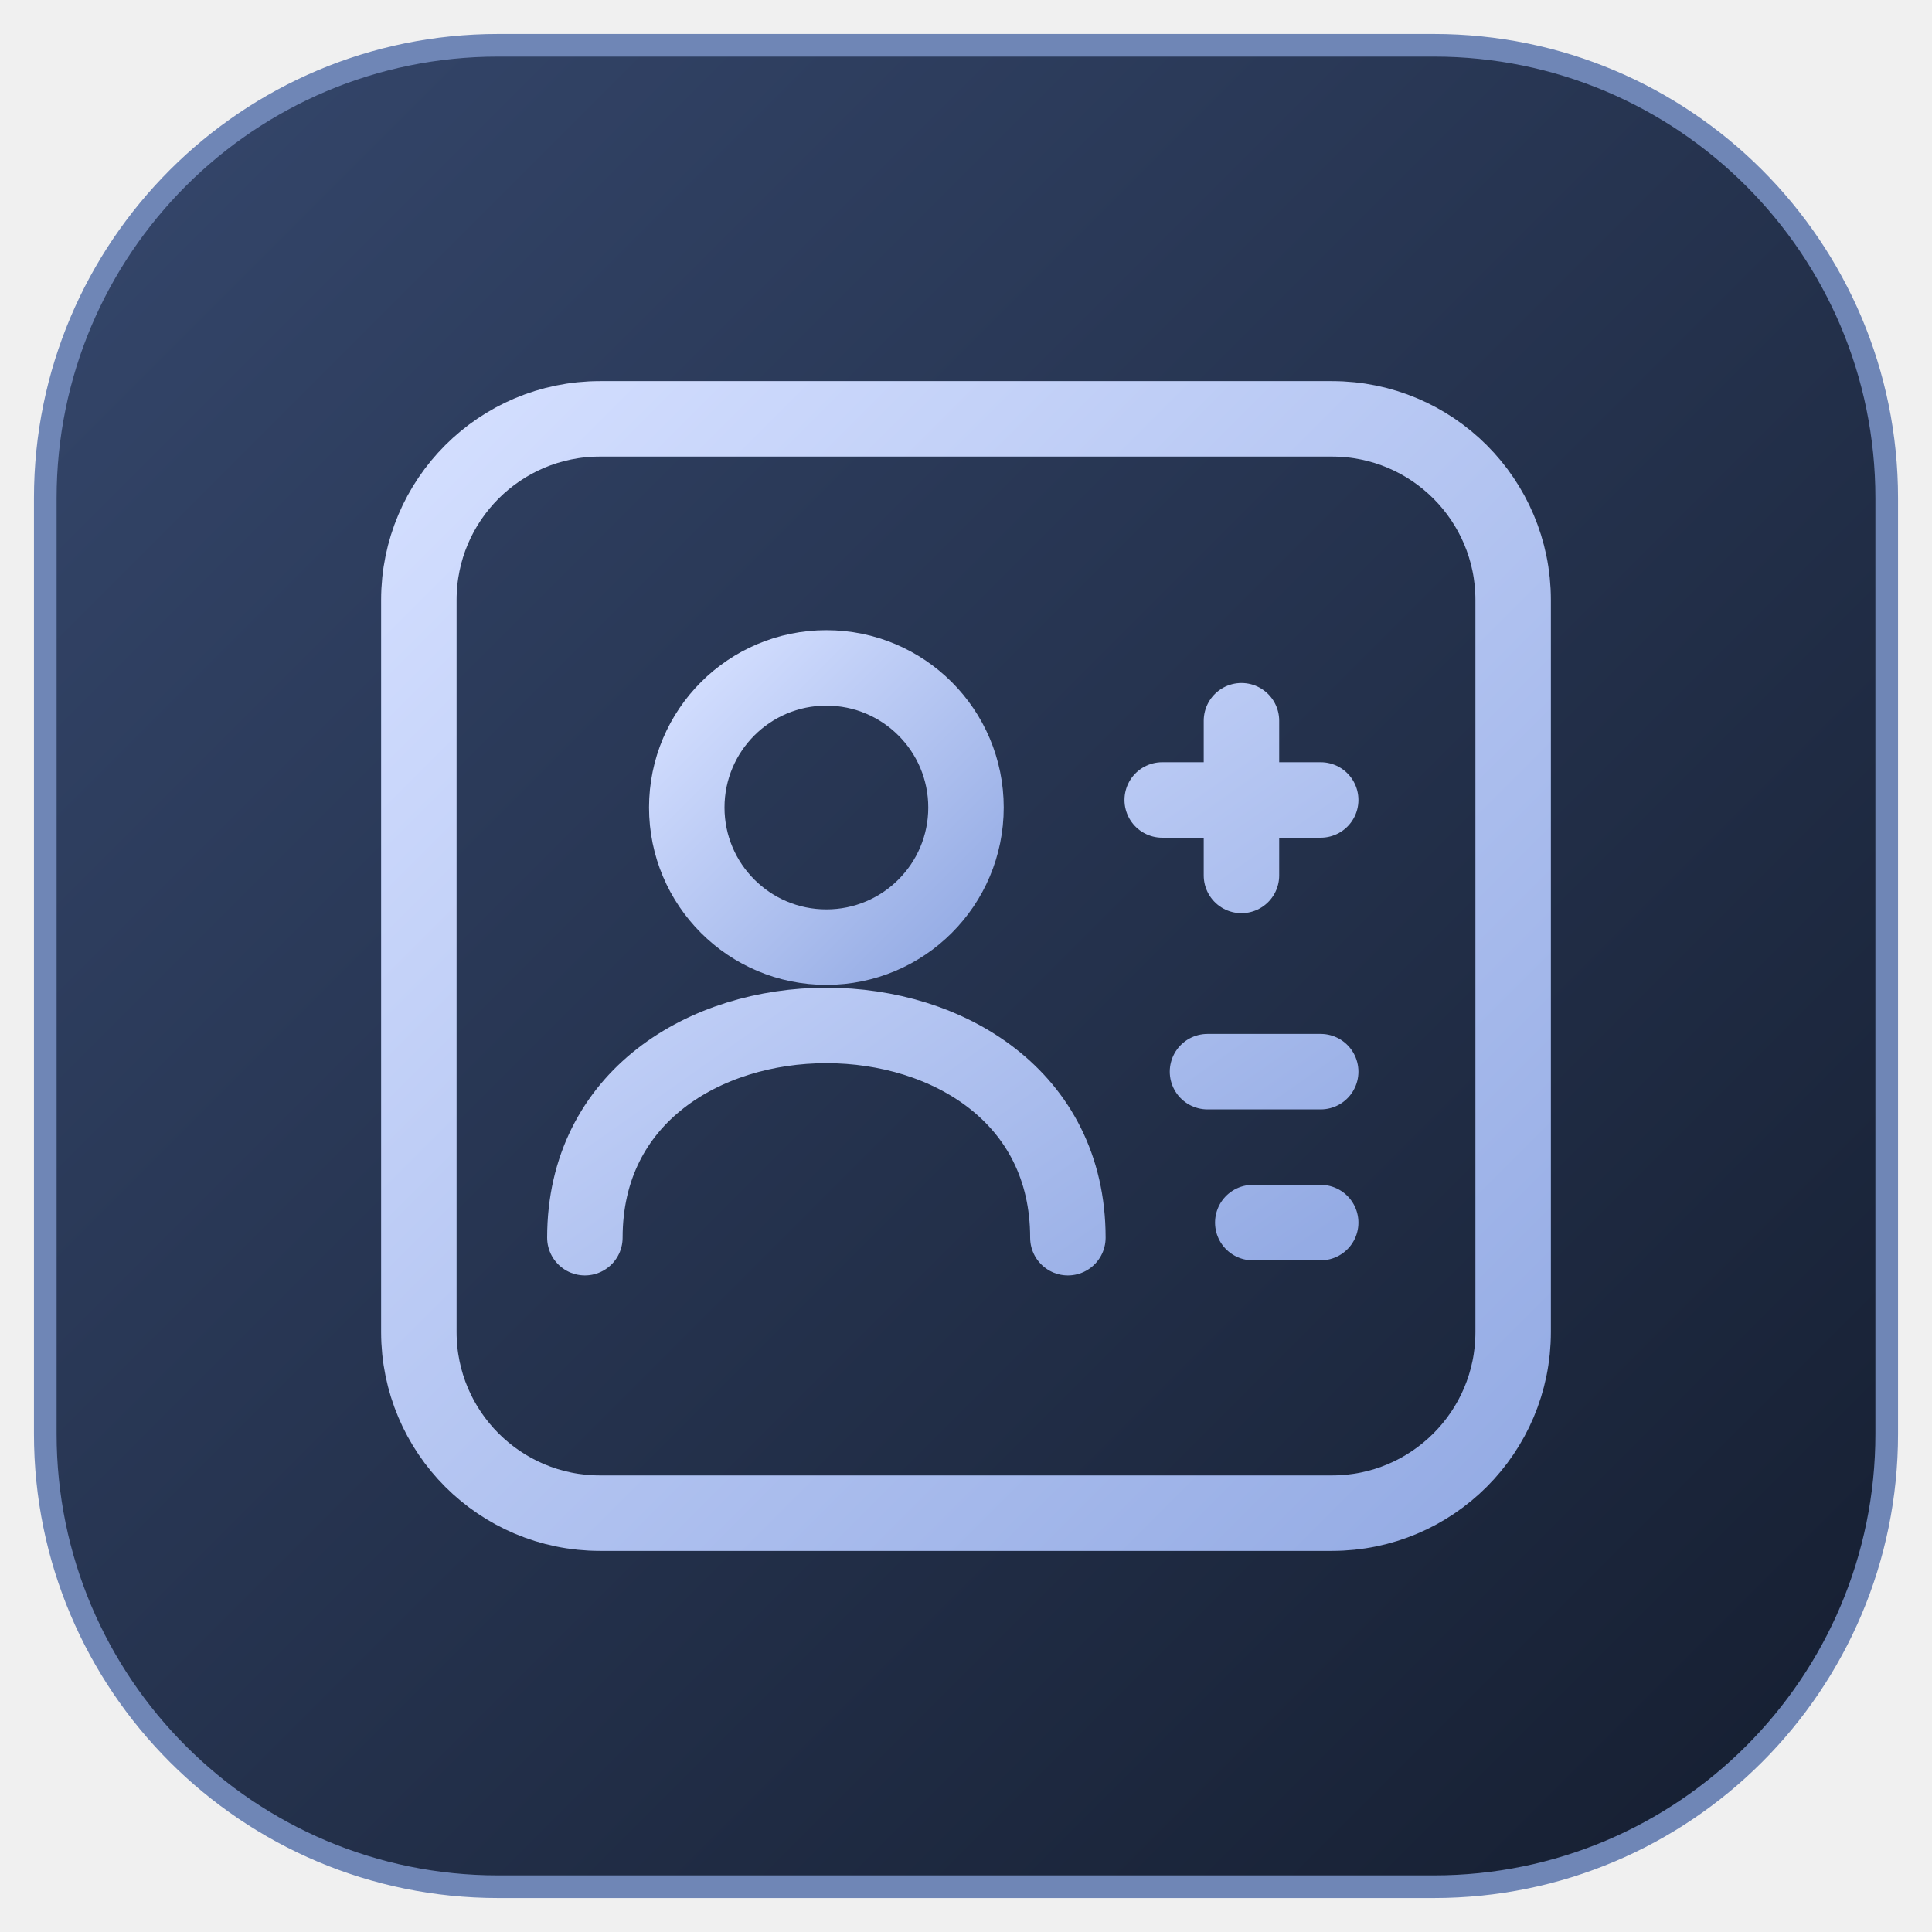
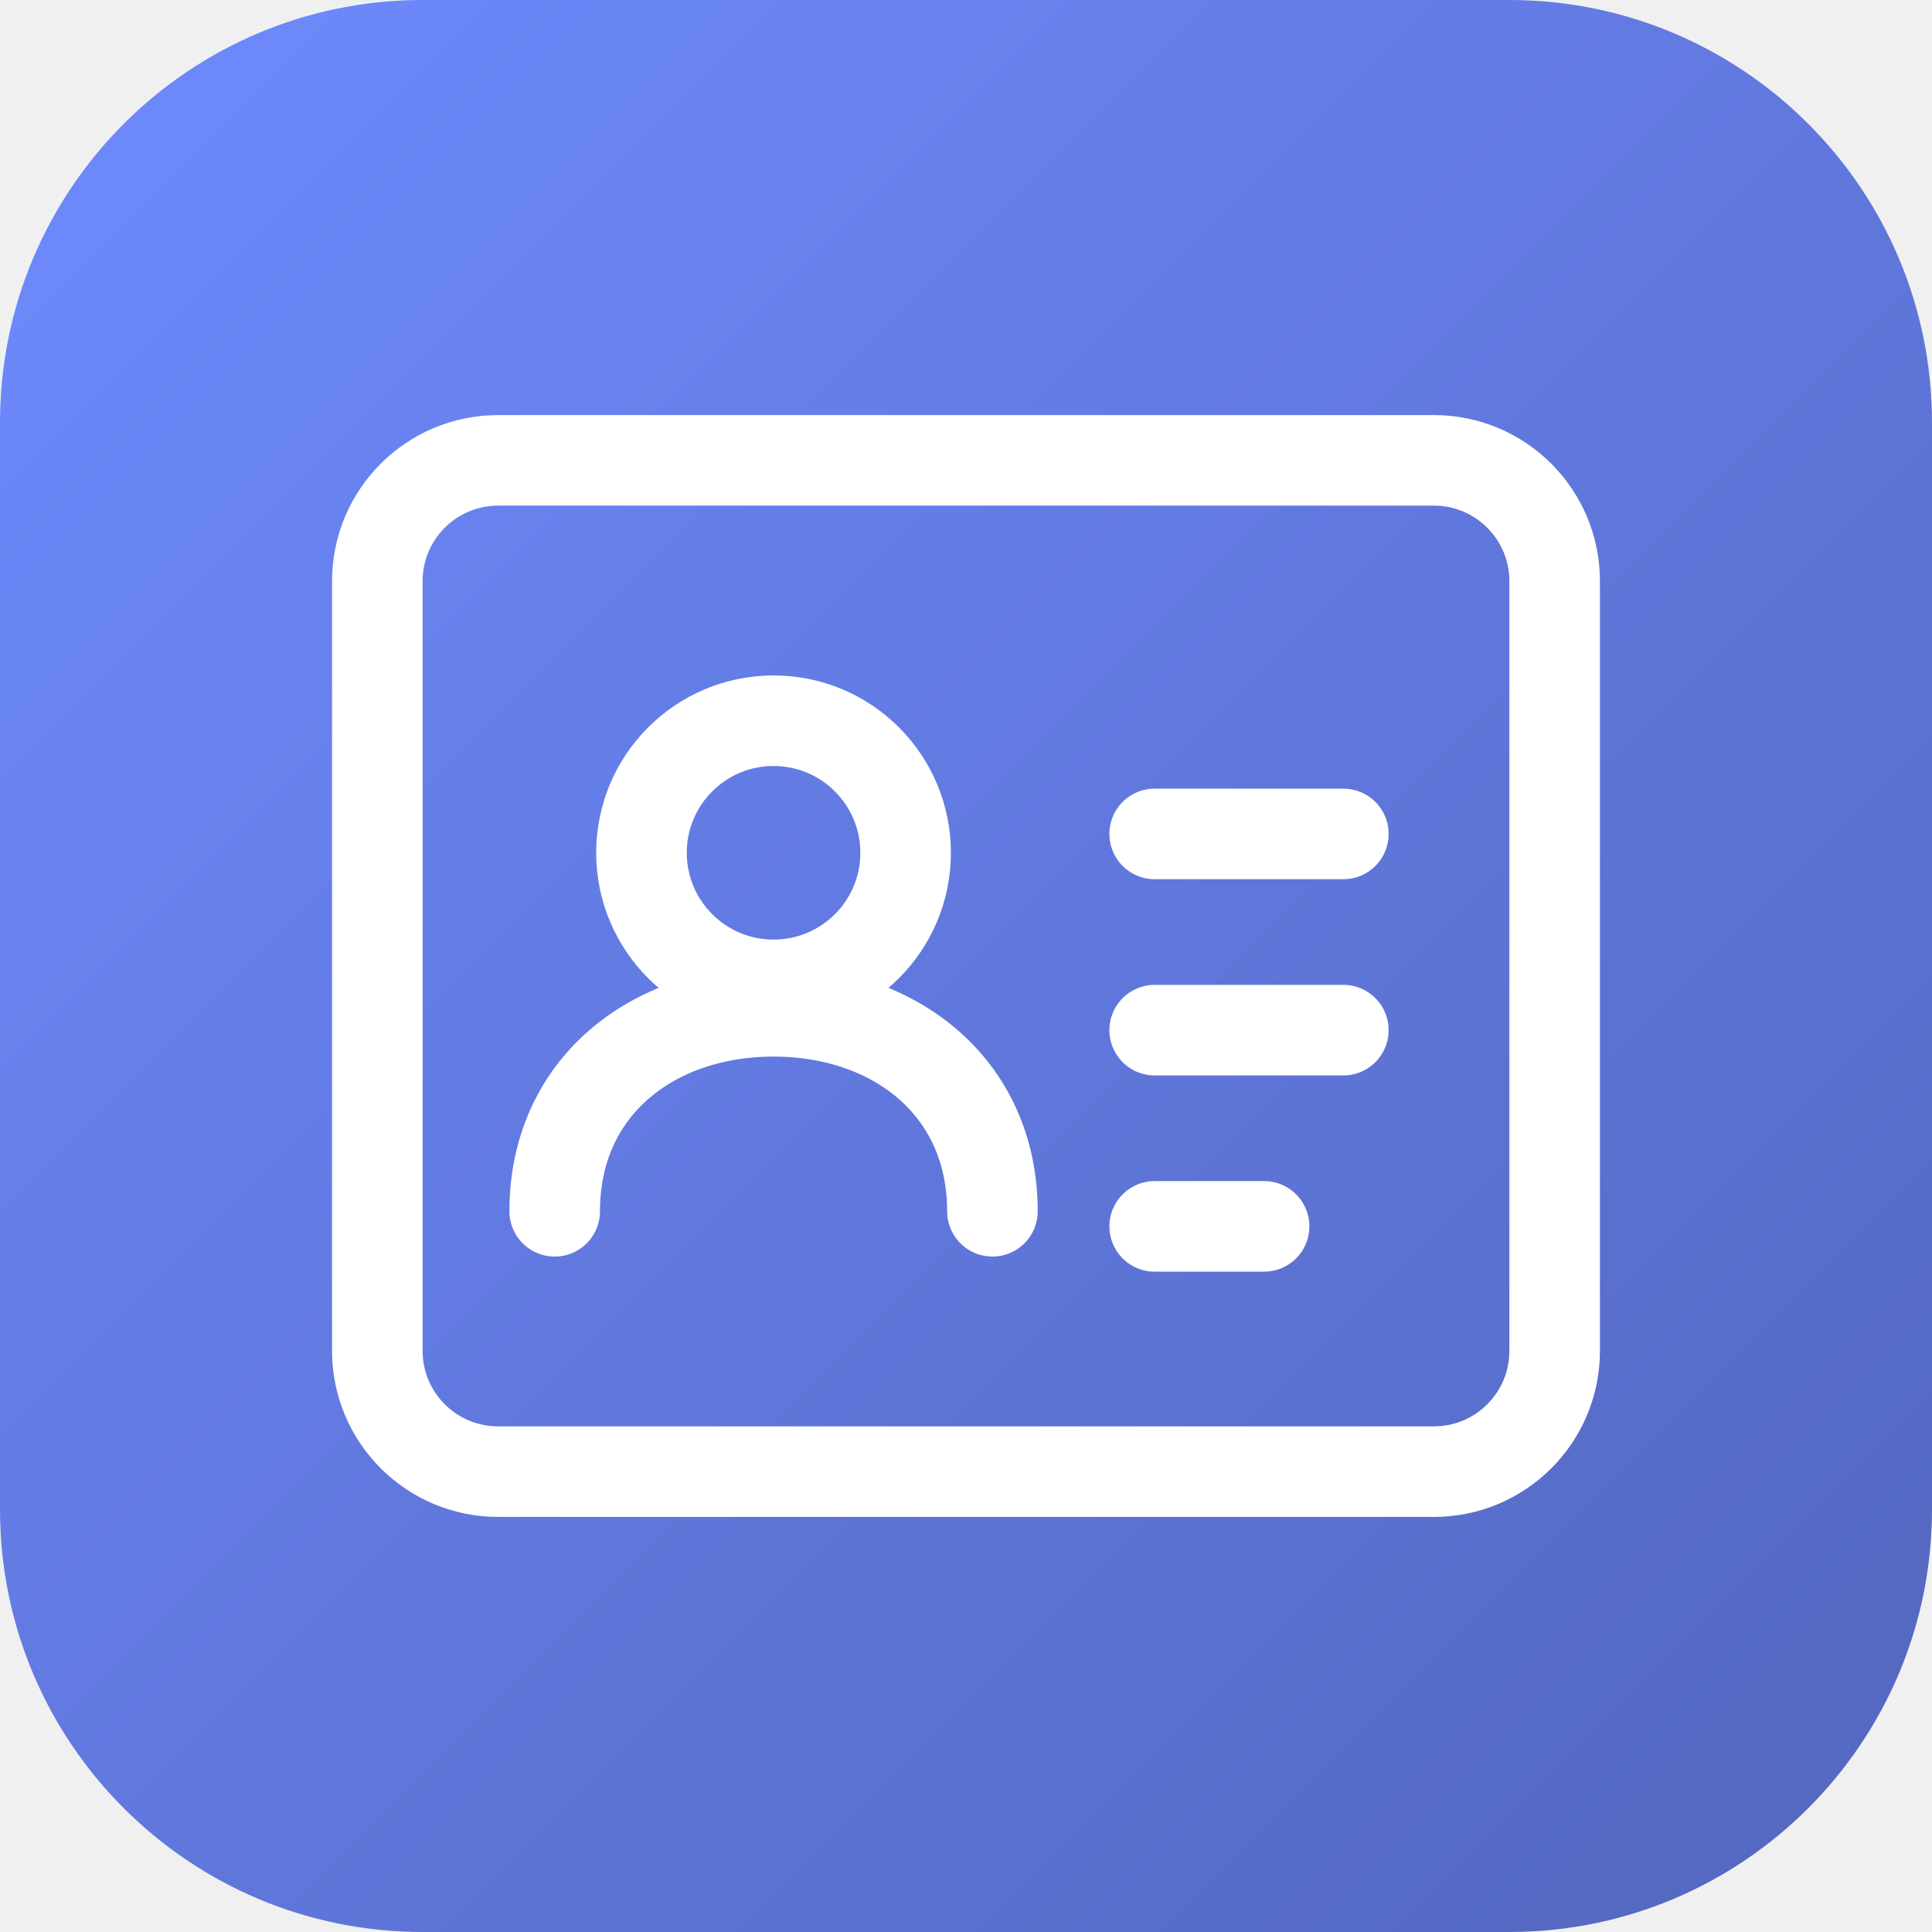
<svg xmlns="http://www.w3.org/2000/svg" width="512" height="512" viewBox="0 0 512 512">
  <defs>
-     <linearGradient id="bg" x2="1" y2="1">
-       <stop stop-color="#35476c" />
-       <stop offset="1" stop-color="#151e30" />
-     </linearGradient>
-     <linearGradient id="mark" x2="1" y2="1">
-       <stop stop-color="#d4dfff" />
-       <stop offset="1" stop-color="#94abe4" />
+     <linearGradient id="tile" x1="0" y1="0" x2="1" y2="1">
+       <stop stop-color="#6e8bff" />
+       <stop offset="1" stop-color="#5366bd" />
    </linearGradient>
  </defs>
-   <rect x="12" y="12" width="488" height="488" rx="120" fill="url(#bg)" stroke="#6f86b6" stroke-width="6" />
-   <rect x="111" y="111" width="290" height="290" rx="48" fill="none" stroke="url(#mark)" stroke-width="20" />
-   <circle cx="219" cy="214" r="37" fill="none" stroke="url(#mark)" stroke-width="20" />
-   <path d="M155 328c0-75 128-75 128 0M329 191v41m-21-20h42m-30 72h30m-18 40h18" fill="none" stroke="url(#mark)" stroke-width="20" stroke-linecap="round" />
+   <rect width="512" height="512" rx="112" fill="url(#tile)" />
+   <g fill="none" stroke="#fff" stroke-width="24" stroke-linecap="round" stroke-linejoin="round">
+     <rect x="100" y="122" width="312" height="268" rx="32" />
+     <circle cx="205" cy="226" r="35" />
+     <path d="M147 321c0-33 26-53 58-53s58 20 58 53M306 221h50M306 273h50M306 325h29" />
+   </g>
</svg>
